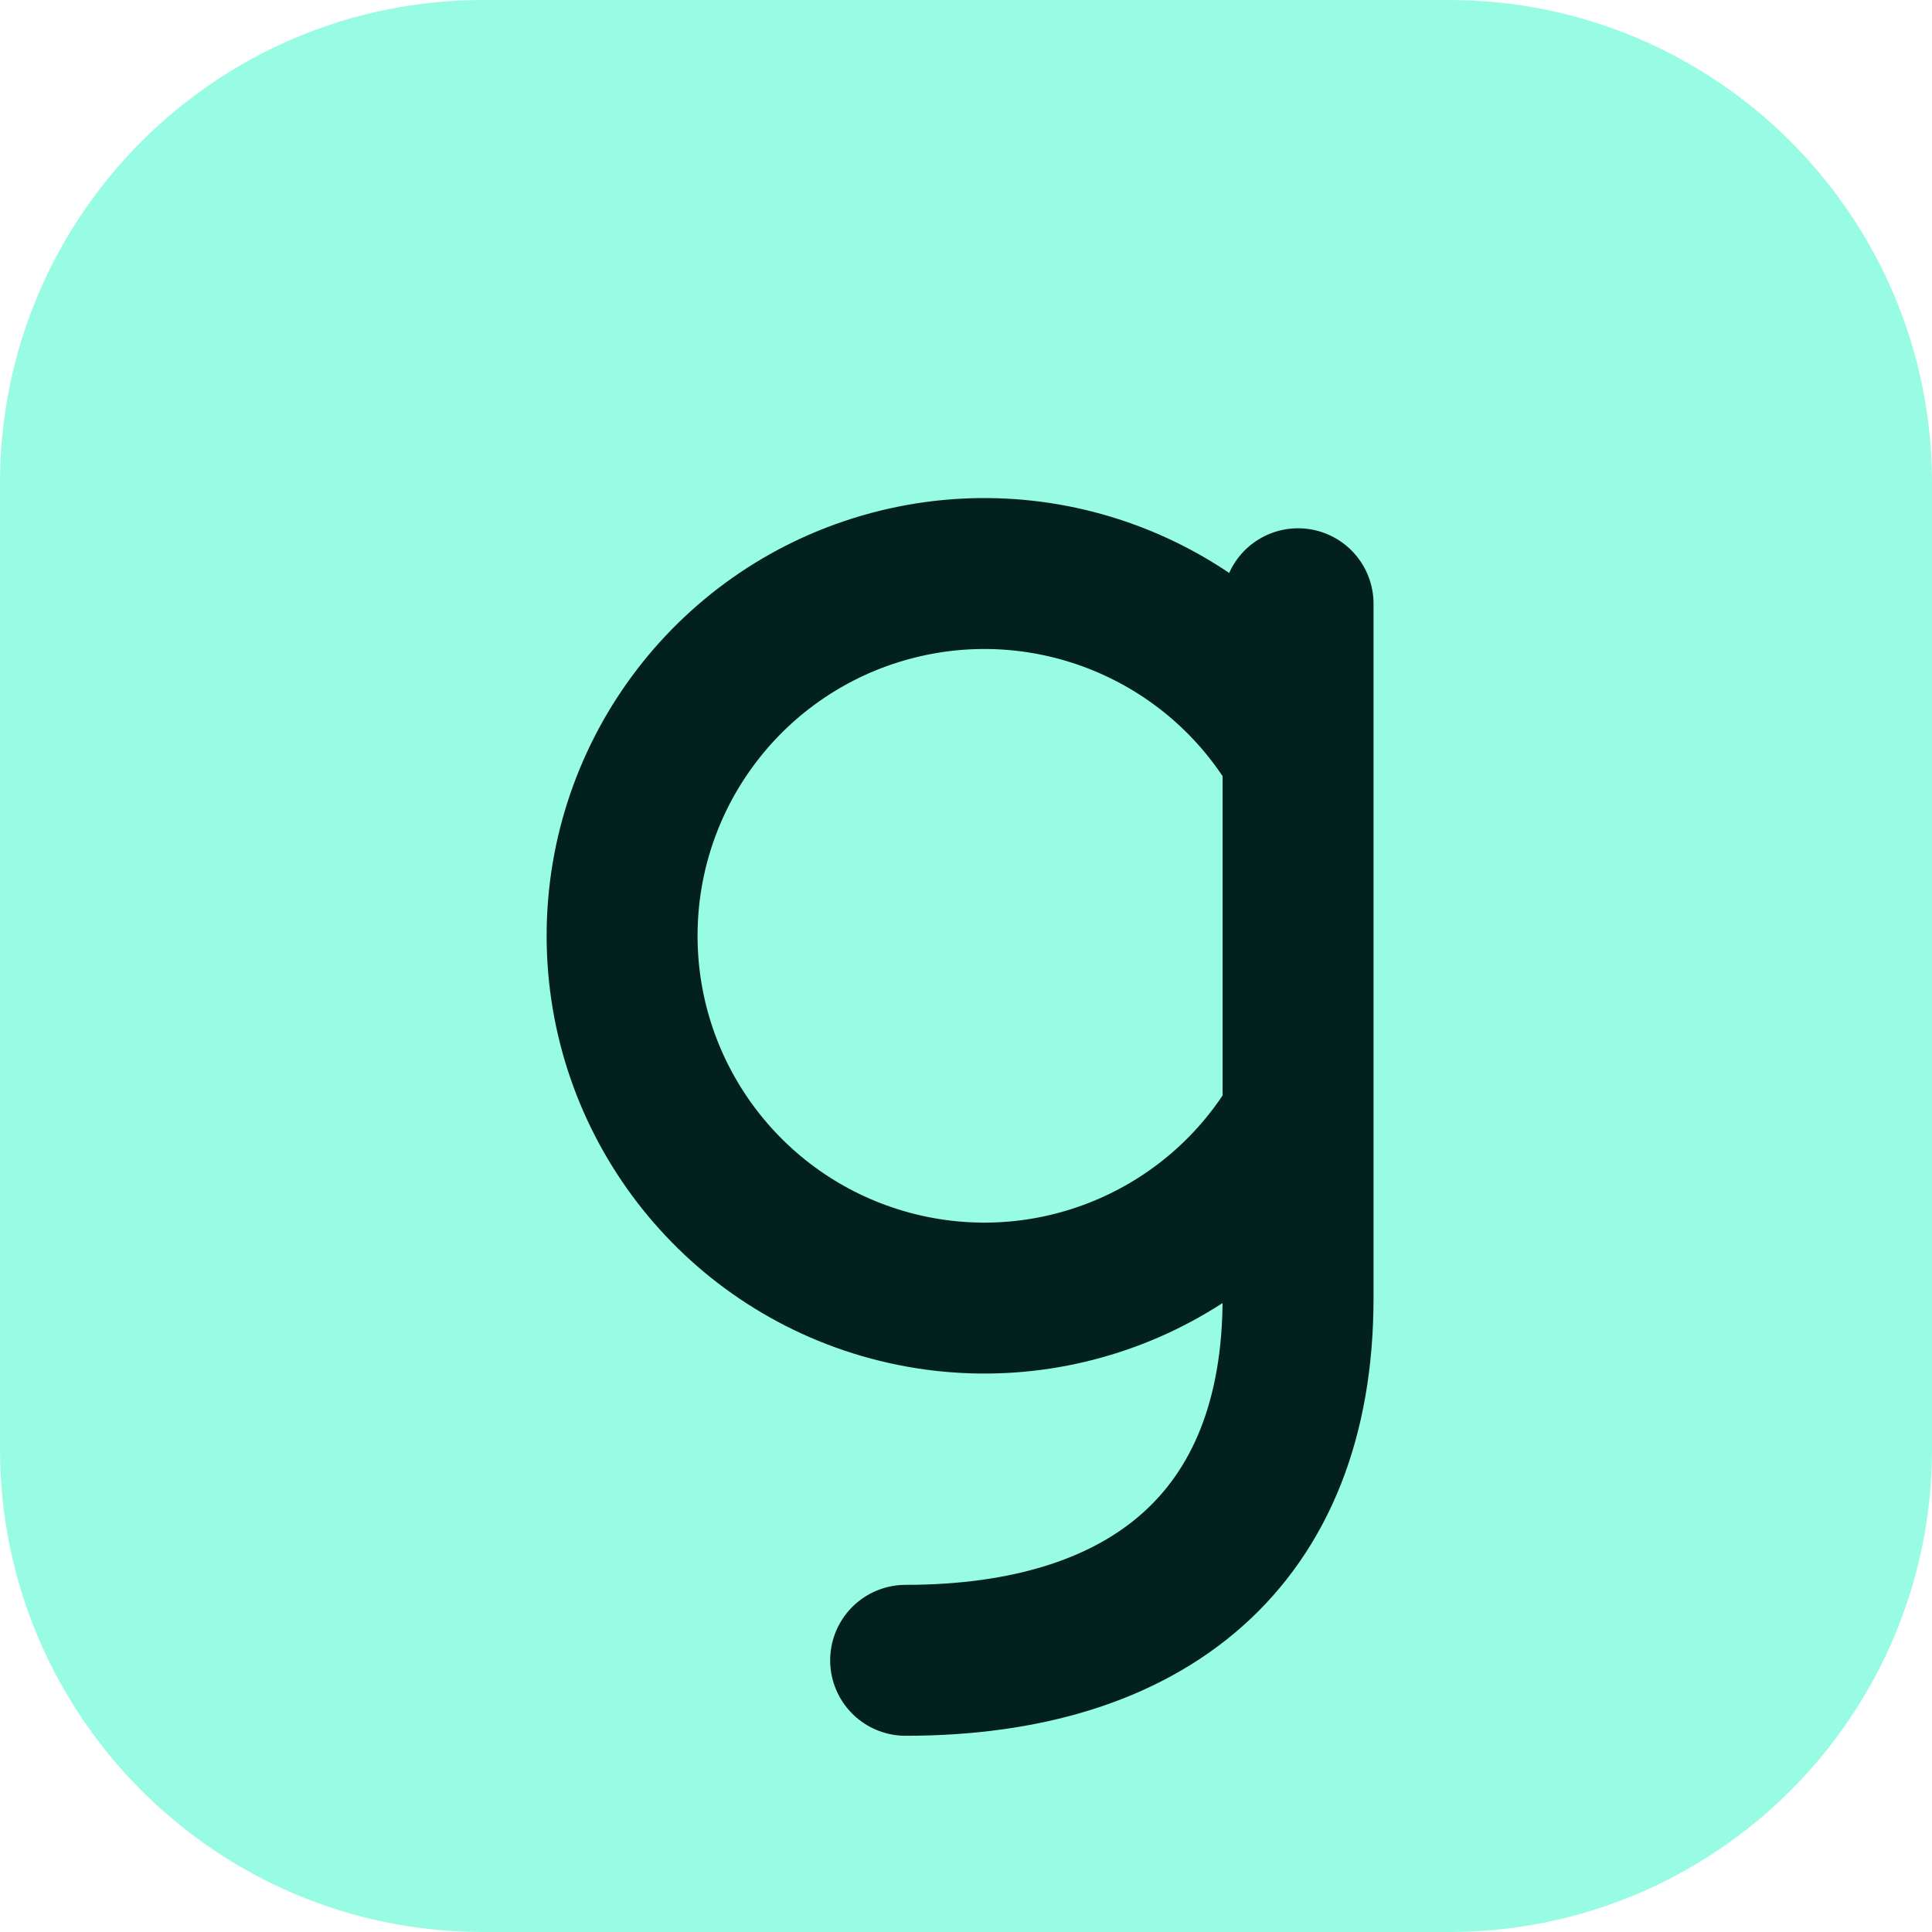
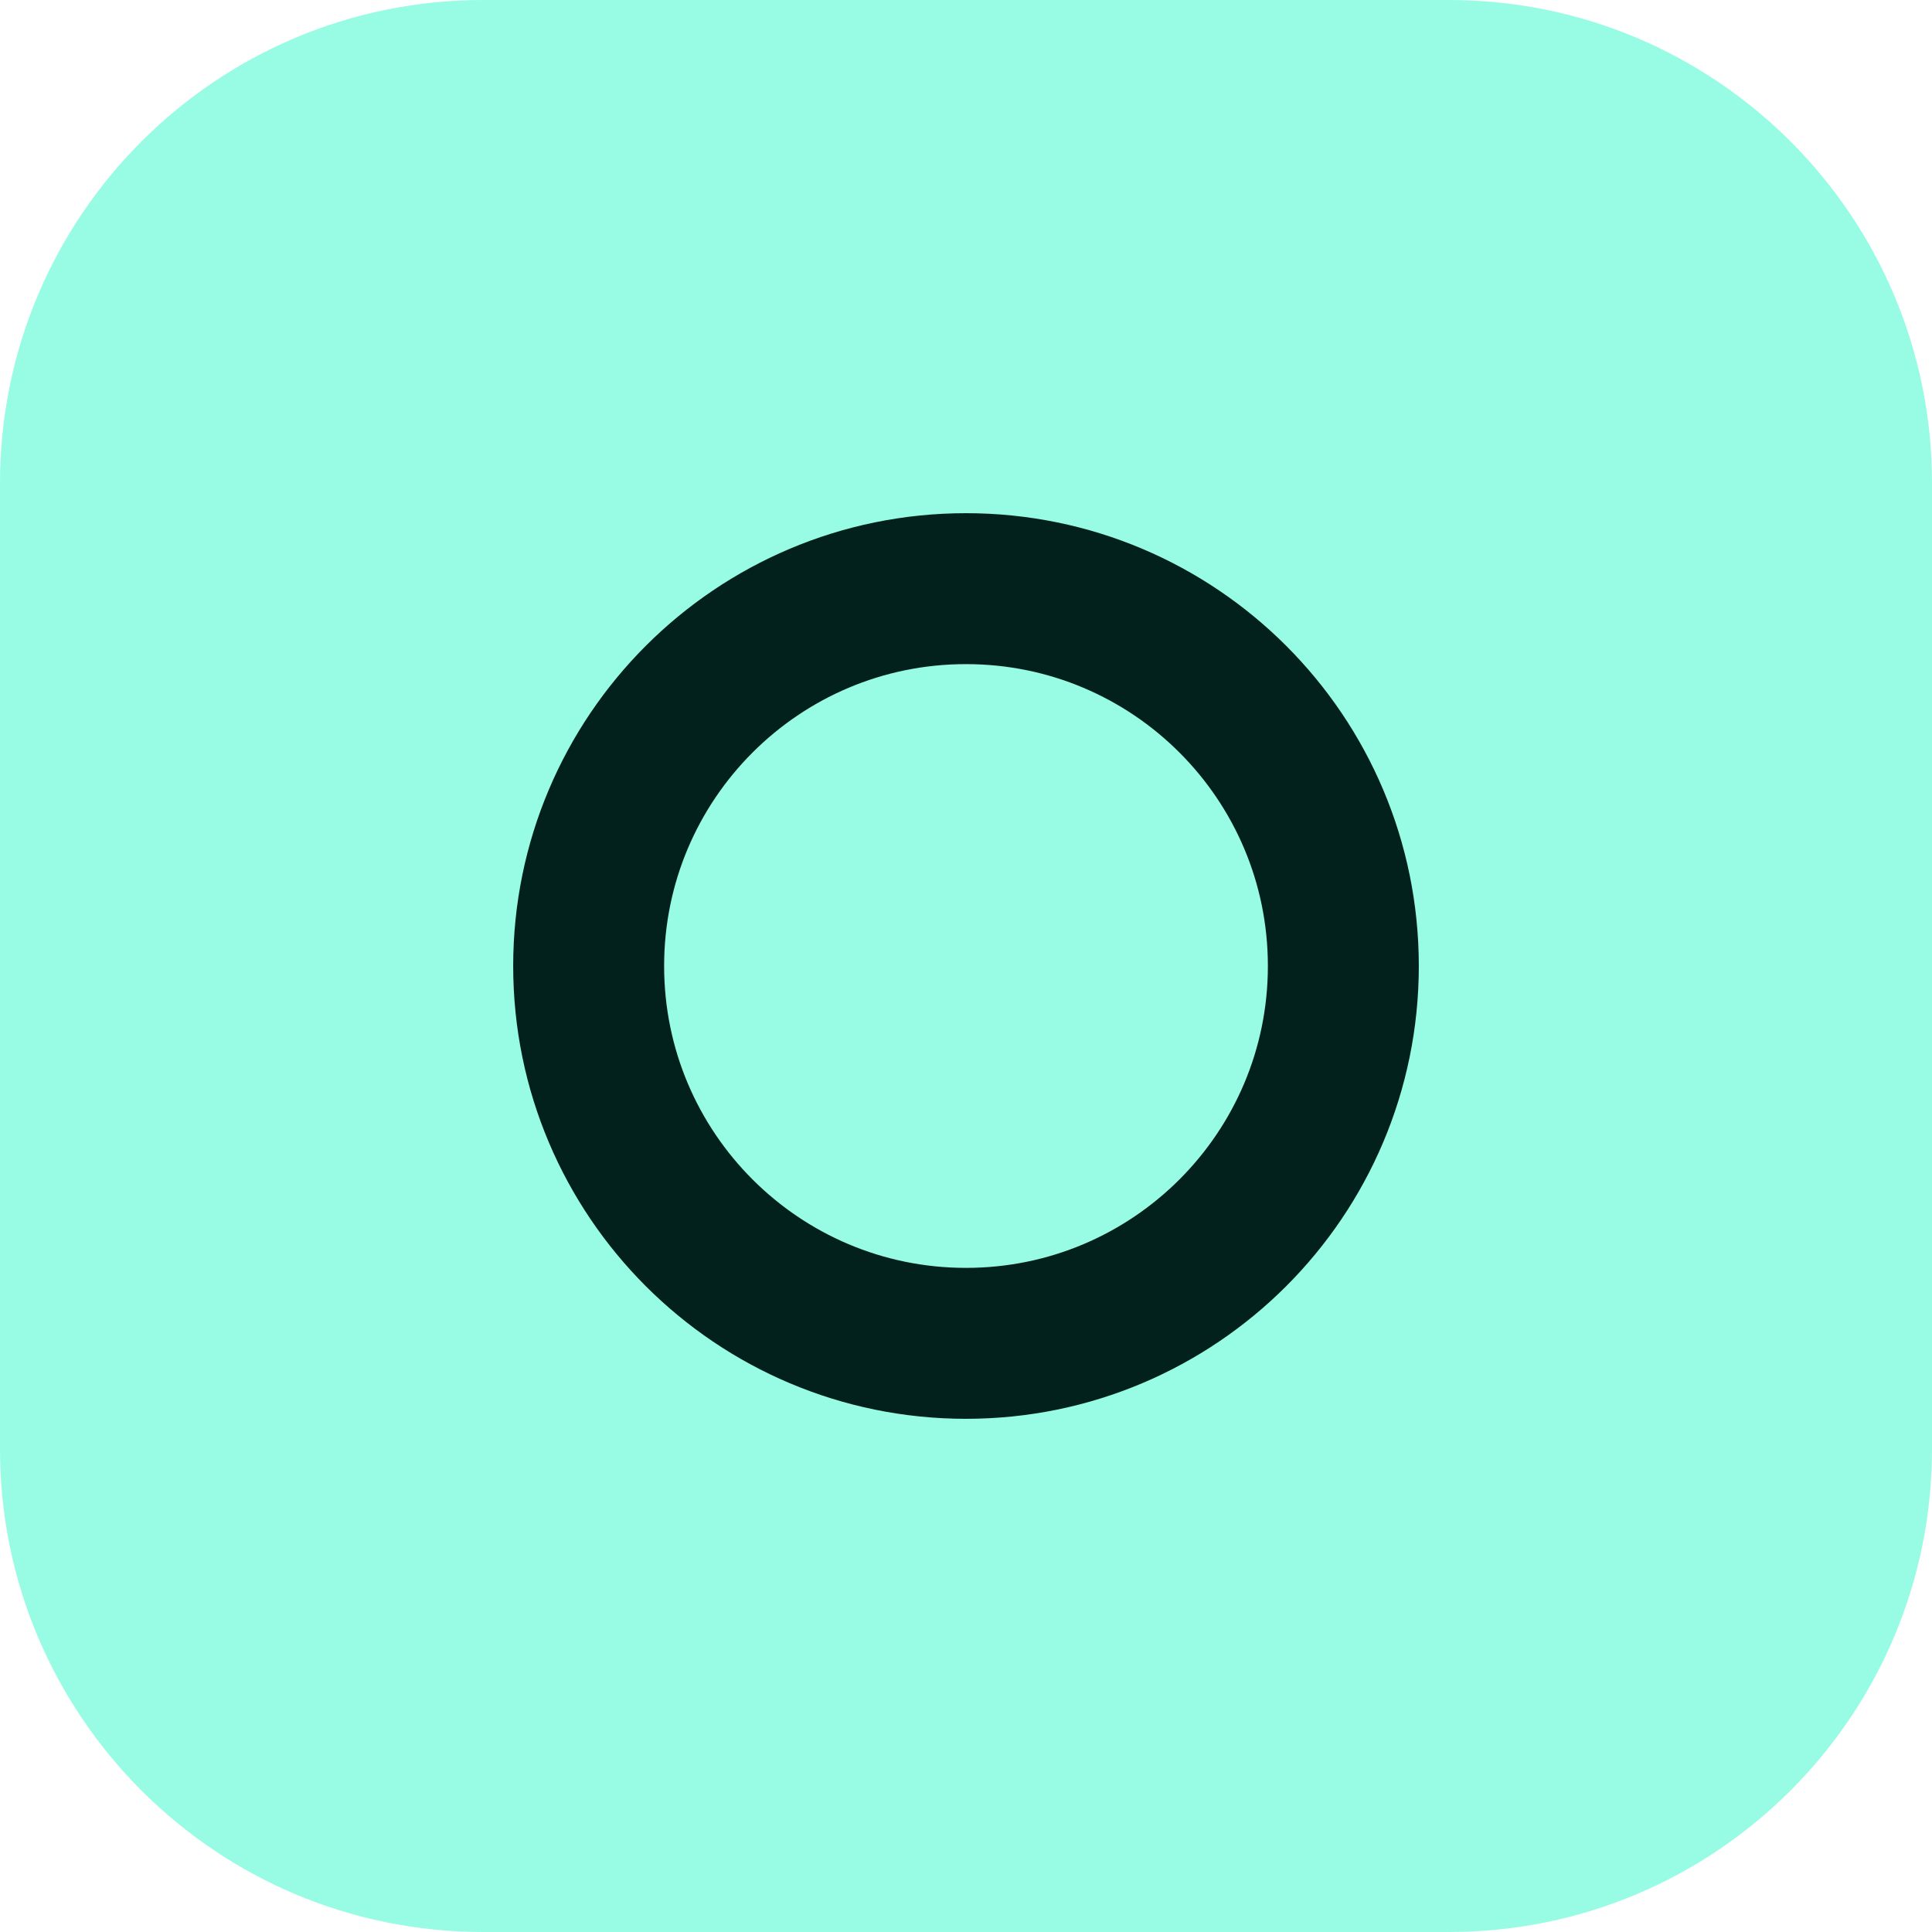
<svg xmlns="http://www.w3.org/2000/svg" viewBox="0 0 64 64">
  <rect width="64" height="64" rx="16" fill="#97fce3" />
-   <path d="M43 20v23c0 8-5 12-13 12M43 25a12 12 0 1 0 0 12" fill="none" stroke="#03211c" stroke-width="5" stroke-linecap="round" stroke-linejoin="round" />
+   <circle cx="32" cy="32" r="12.5" fill="none" stroke="#03211c" stroke-width="5" />
</svg>
